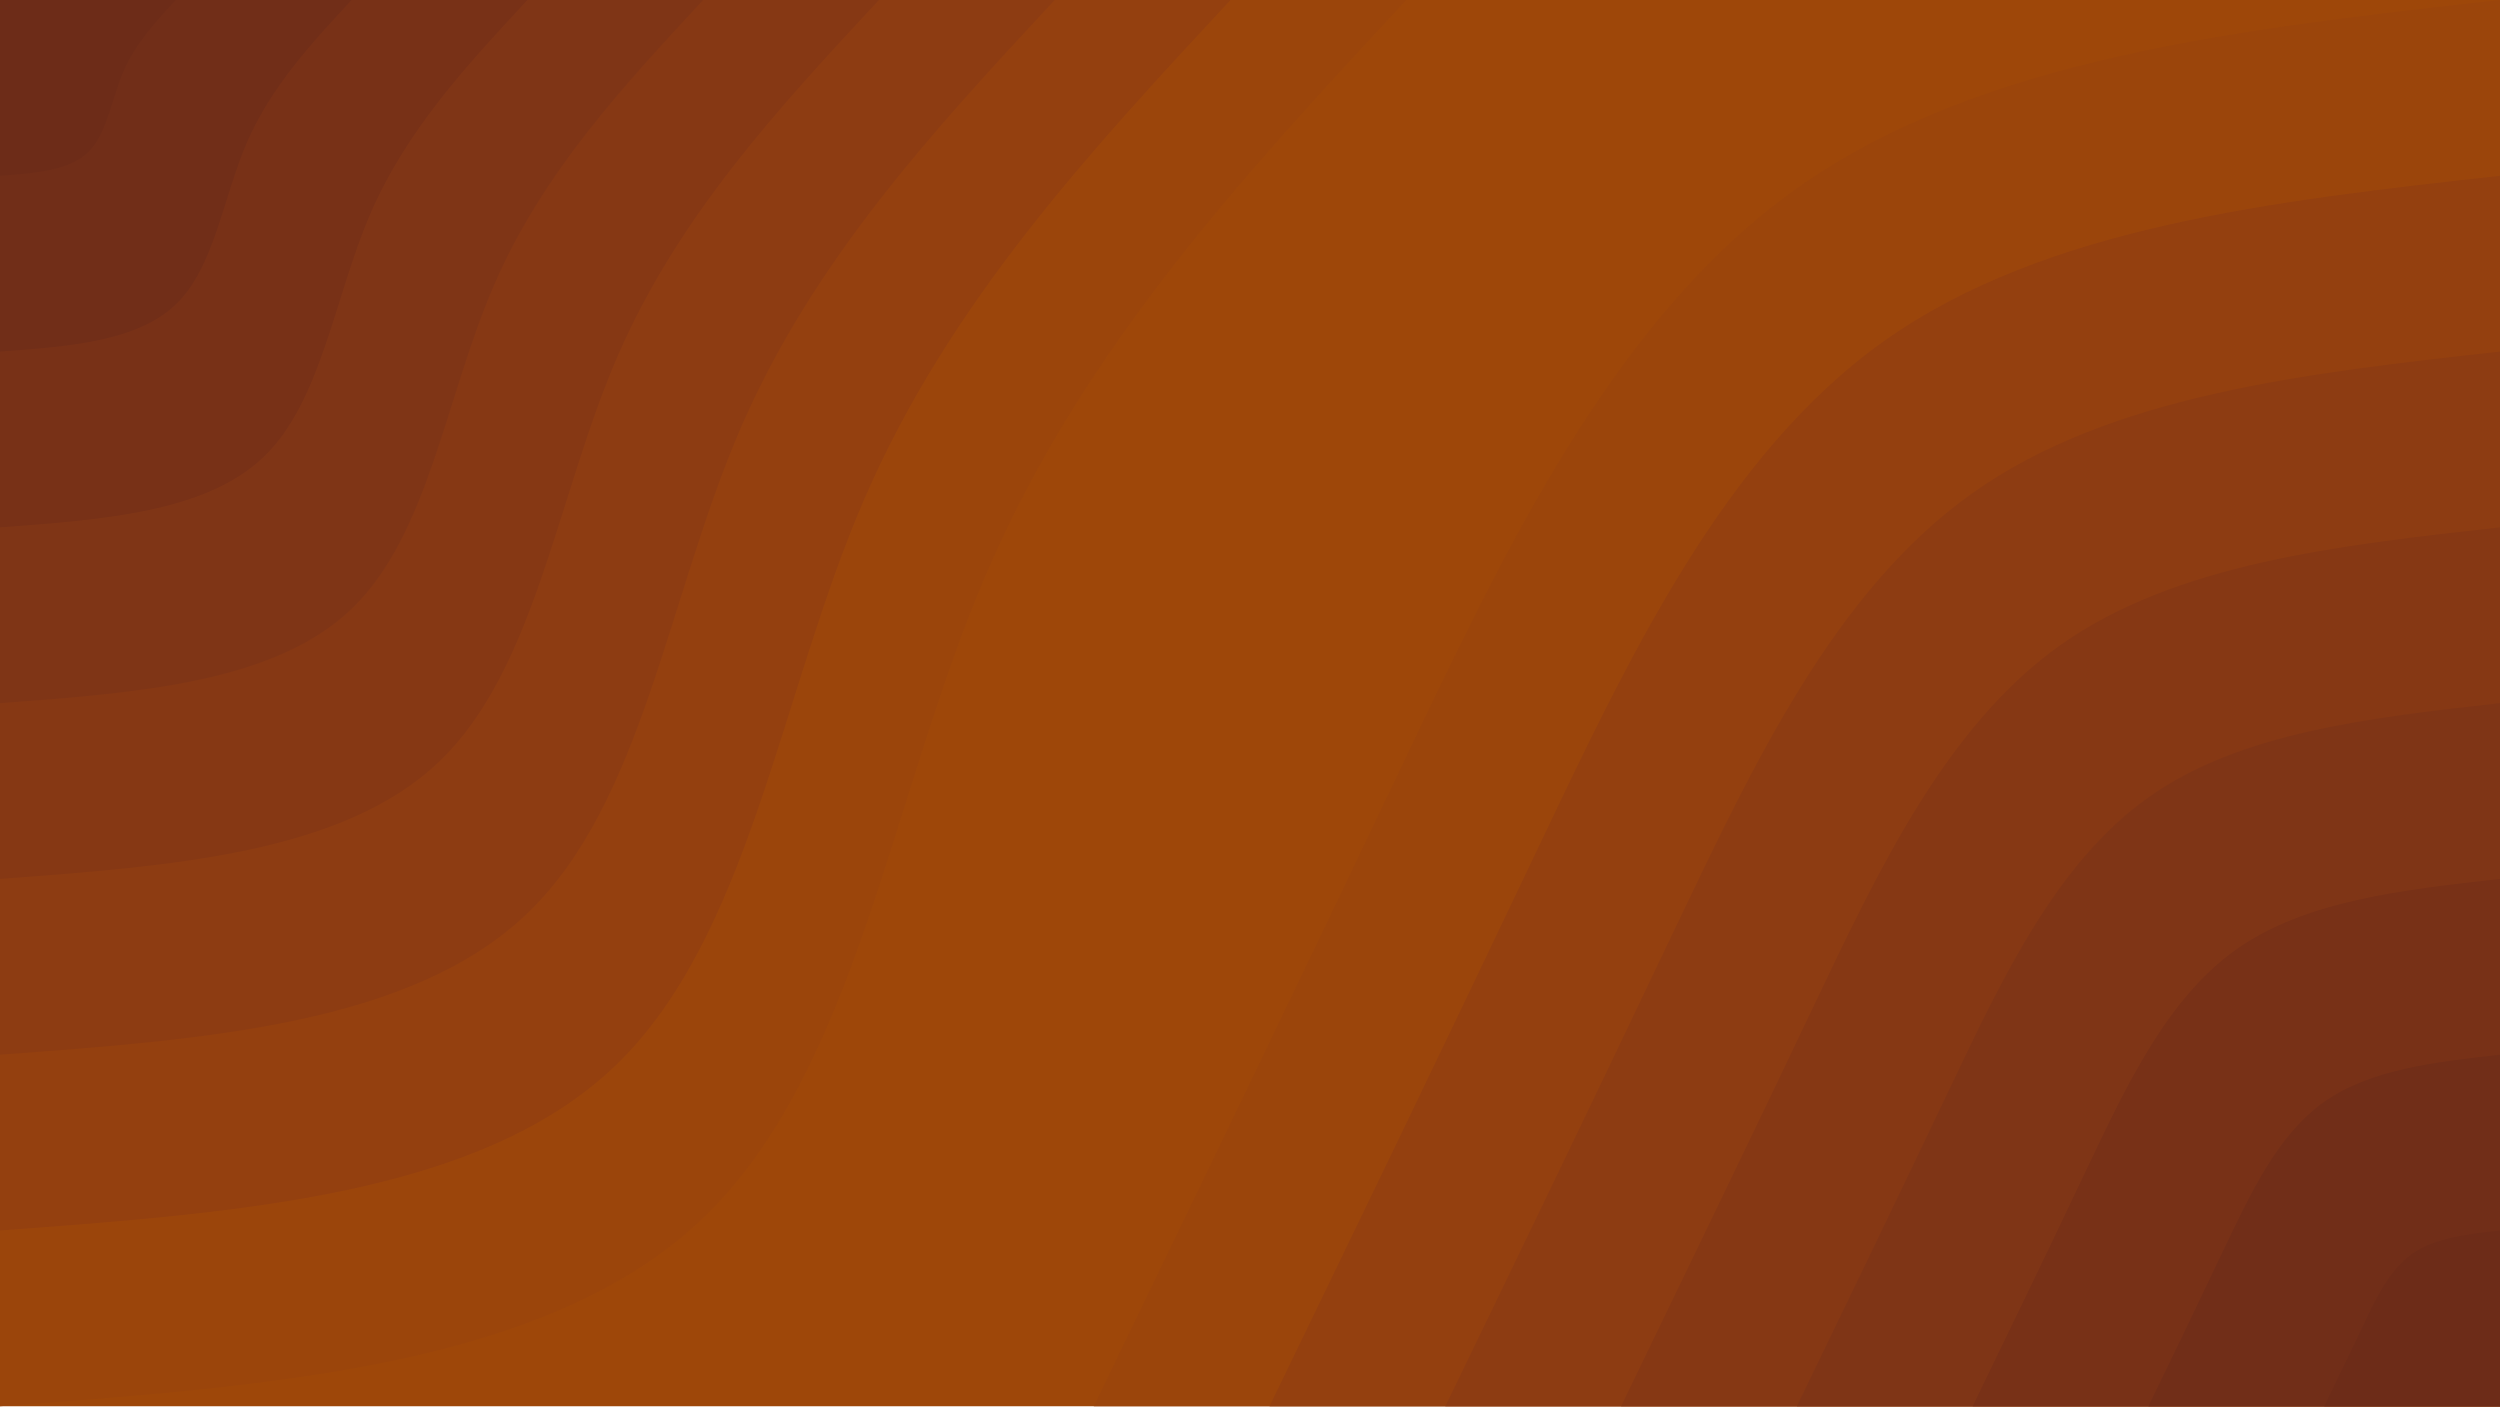
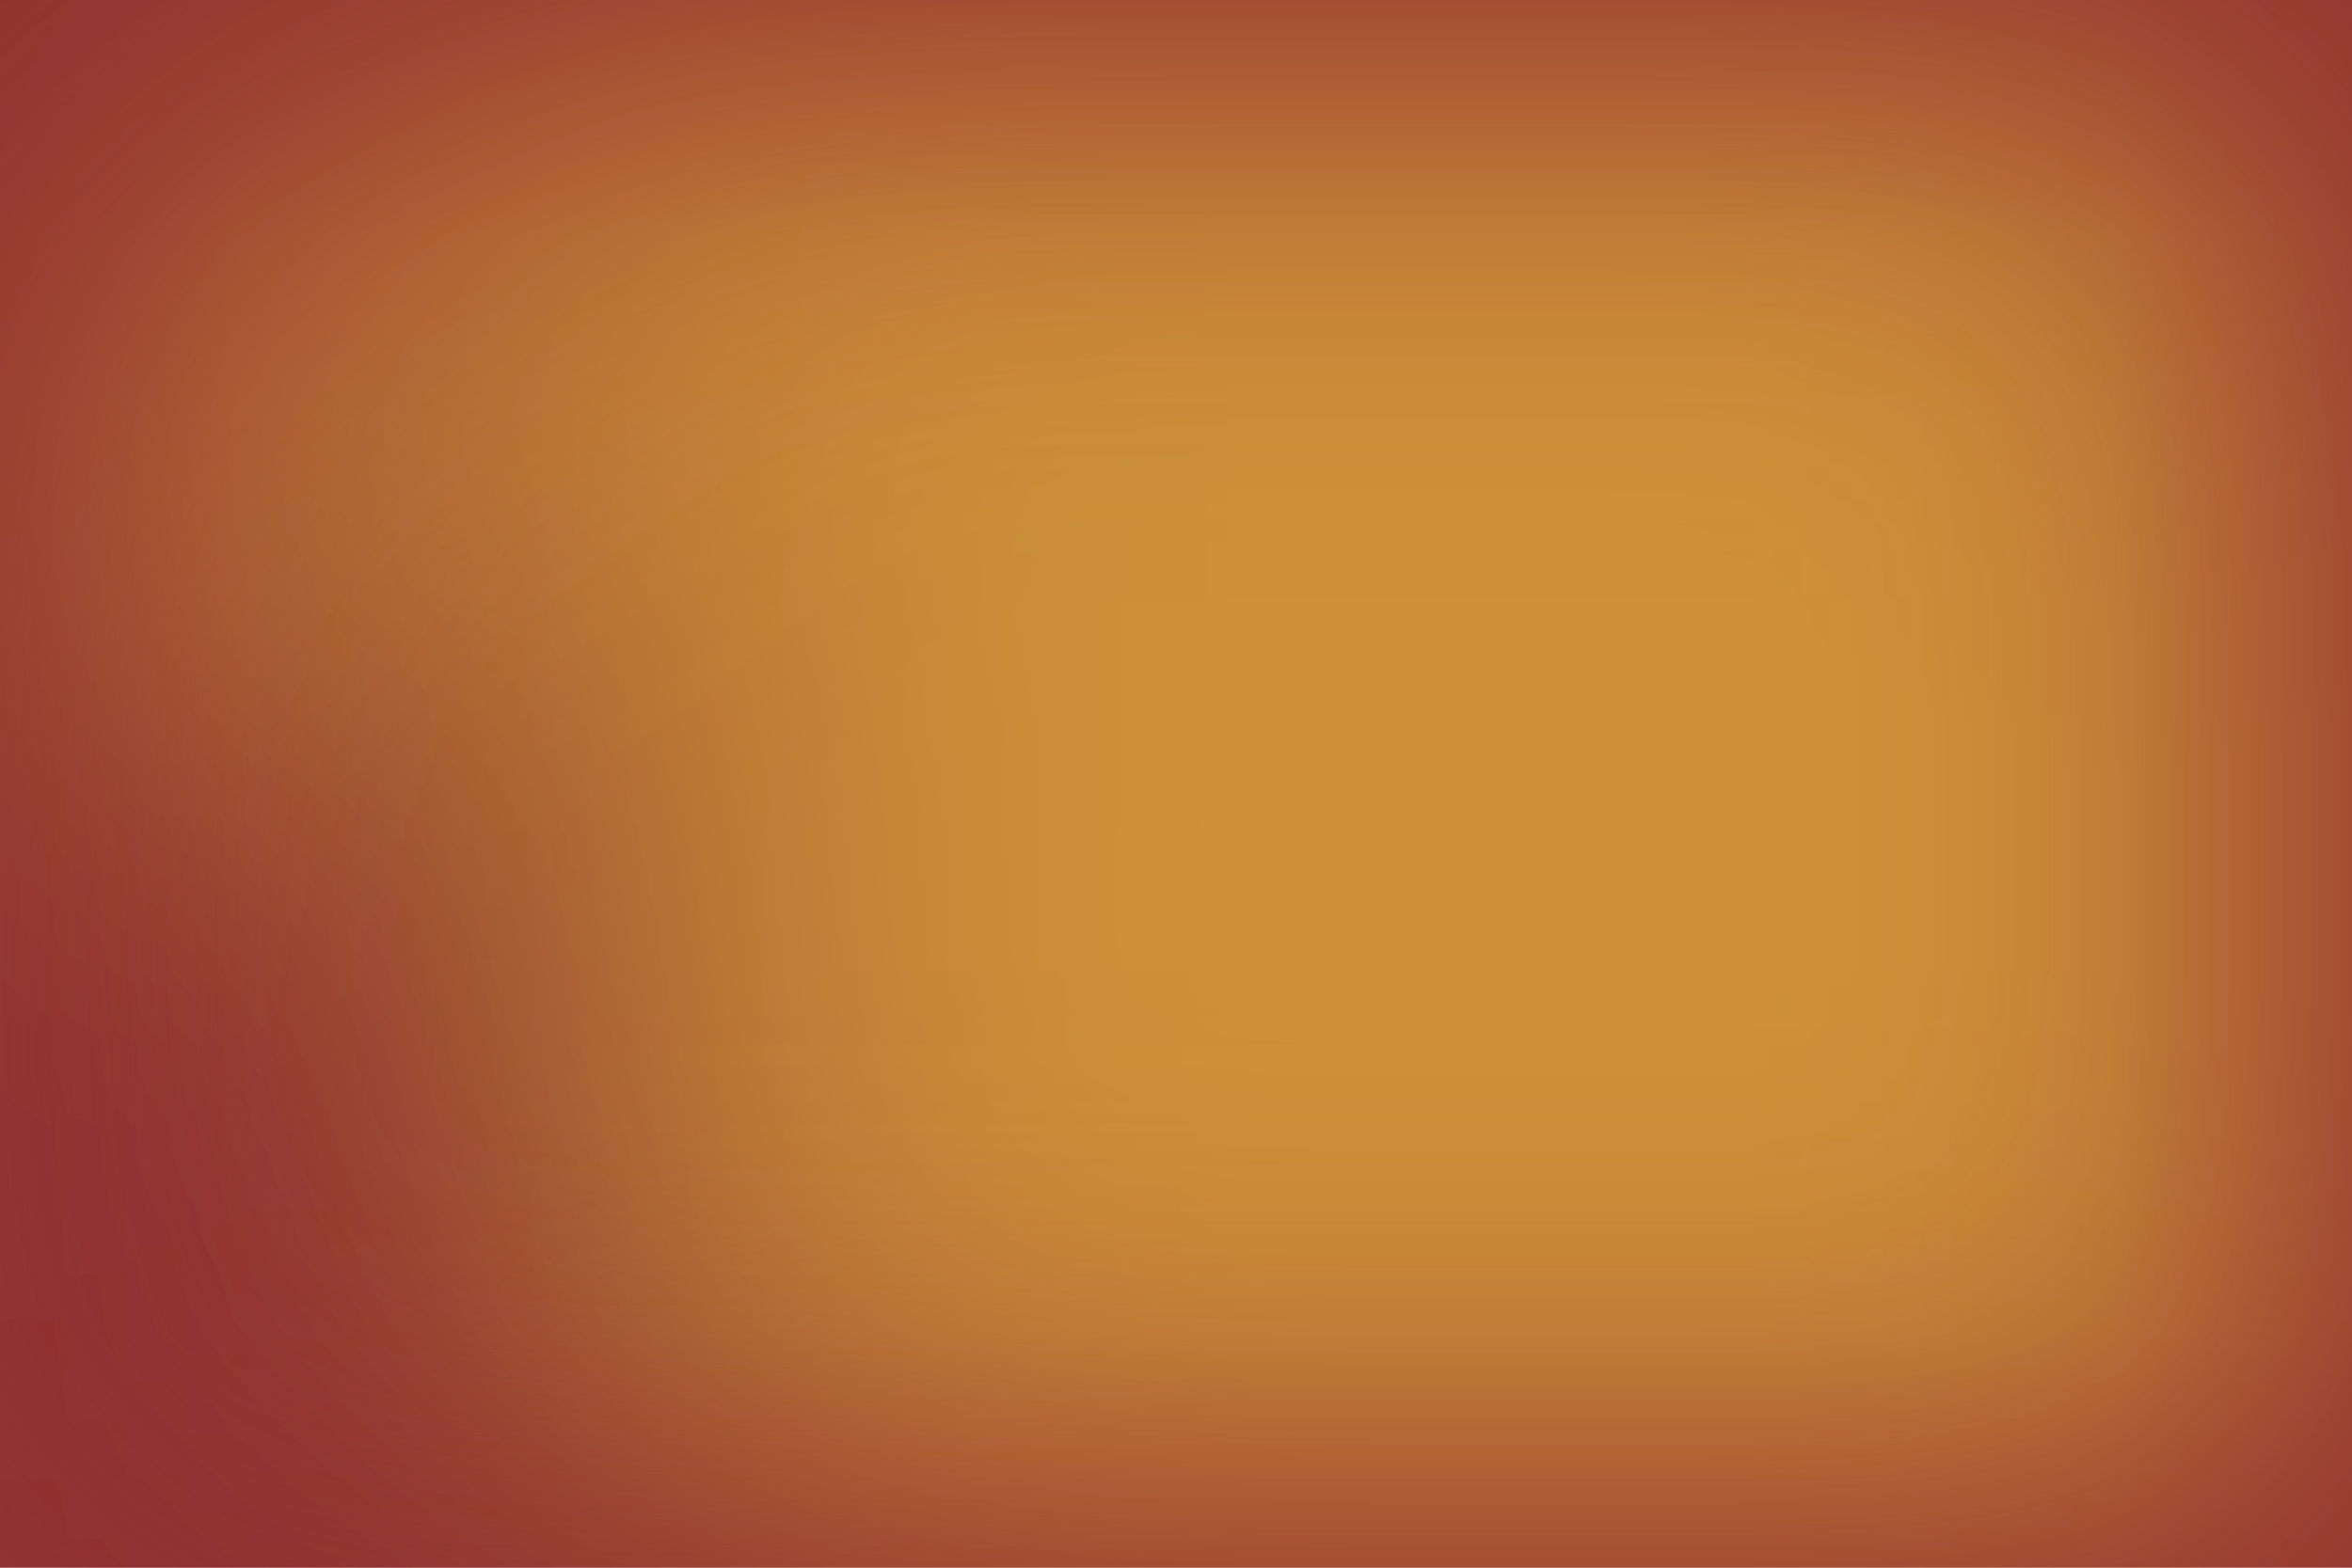
- <svg xmlns="http://www.w3.org/2000/svg" id="visual" viewBox="0 0 960 540" width="960" height="540" version="1.1">
-   <rect x="0" y="0" width="960" height="540" fill="#9e4709" />
+ <svg xmlns="http://www.w3.org/2000/svg" id="visual" viewBox="0 0 900 600" width="900" height="600" version="1.1">
  <defs>
-     <linearGradient id="grad1_0" x1="43.8%" y1="100%" x2="100%" y2="0%">
-       <stop offset="14.444%" stop-color="#6d2c18" stop-opacity="1" />
-       <stop offset="85.556%" stop-color="#6d2c18" stop-opacity="1" />
-     </linearGradient>
+     <filter id="blur1" x="-10%" y="-10%" width="120%" height="120%">
+       <feFlood flood-opacity="0" result="BackgroundImageFix" />
+       <feBlend mode="normal" in="SourceGraphic" in2="BackgroundImageFix" result="shape" />
+       <feGaussianBlur stdDeviation="161" result="effect1_foregroundBlur" />
+     </filter>
  </defs>
-   <defs>
-     <linearGradient id="grad1_1" x1="43.8%" y1="100%" x2="100%" y2="0%">
-       <stop offset="14.444%" stop-color="#6d2c18" stop-opacity="1" />
-       <stop offset="85.556%" stop-color="#742f17" stop-opacity="1" />
-     </linearGradient>
-   </defs>
-   <defs>
-     <linearGradient id="grad1_2" x1="43.8%" y1="100%" x2="100%" y2="0%">
-       <stop offset="14.444%" stop-color="#7c3316" stop-opacity="1" />
-       <stop offset="85.556%" stop-color="#742f17" stop-opacity="1" />
-     </linearGradient>
-   </defs>
-   <defs>
-     <linearGradient id="grad1_3" x1="43.8%" y1="100%" x2="100%" y2="0%">
-       <stop offset="14.444%" stop-color="#7c3316" stop-opacity="1" />
-       <stop offset="85.556%" stop-color="#833615" stop-opacity="1" />
-     </linearGradient>
-   </defs>
-   <defs>
-     <linearGradient id="grad1_4" x1="43.8%" y1="100%" x2="100%" y2="0%">
-       <stop offset="14.444%" stop-color="#8a3a13" stop-opacity="1" />
-       <stop offset="85.556%" stop-color="#833615" stop-opacity="1" />
-     </linearGradient>
-   </defs>
-   <defs>
-     <linearGradient id="grad1_5" x1="43.8%" y1="100%" x2="100%" y2="0%">
-       <stop offset="14.444%" stop-color="#8a3a13" stop-opacity="1" />
-       <stop offset="85.556%" stop-color="#913e11" stop-opacity="1" />
-     </linearGradient>
-   </defs>
-   <defs>
-     <linearGradient id="grad1_6" x1="43.8%" y1="100%" x2="100%" y2="0%">
-       <stop offset="14.444%" stop-color="#97430e" stop-opacity="1" />
-       <stop offset="85.556%" stop-color="#913e11" stop-opacity="1" />
-     </linearGradient>
-   </defs>
-   <defs>
-     <linearGradient id="grad1_7" x1="43.8%" y1="100%" x2="100%" y2="0%">
-       <stop offset="14.444%" stop-color="#97430e" stop-opacity="1" />
-       <stop offset="85.556%" stop-color="#9e4709" stop-opacity="1" />
-     </linearGradient>
-   </defs>
-   <defs>
-     <linearGradient id="grad2_0" x1="0%" y1="100%" x2="56.3%" y2="0%">
-       <stop offset="14.444%" stop-color="#6d2c18" stop-opacity="1" />
-       <stop offset="85.556%" stop-color="#6d2c18" stop-opacity="1" />
-     </linearGradient>
-   </defs>
-   <defs>
-     <linearGradient id="grad2_1" x1="0%" y1="100%" x2="56.3%" y2="0%">
-       <stop offset="14.444%" stop-color="#742f17" stop-opacity="1" />
-       <stop offset="85.556%" stop-color="#6d2c18" stop-opacity="1" />
-     </linearGradient>
-   </defs>
-   <defs>
-     <linearGradient id="grad2_2" x1="0%" y1="100%" x2="56.3%" y2="0%">
-       <stop offset="14.444%" stop-color="#742f17" stop-opacity="1" />
-       <stop offset="85.556%" stop-color="#7c3316" stop-opacity="1" />
-     </linearGradient>
-   </defs>
-   <defs>
-     <linearGradient id="grad2_3" x1="0%" y1="100%" x2="56.3%" y2="0%">
-       <stop offset="14.444%" stop-color="#833615" stop-opacity="1" />
-       <stop offset="85.556%" stop-color="#7c3316" stop-opacity="1" />
-     </linearGradient>
-   </defs>
-   <defs>
-     <linearGradient id="grad2_4" x1="0%" y1="100%" x2="56.3%" y2="0%">
-       <stop offset="14.444%" stop-color="#833615" stop-opacity="1" />
-       <stop offset="85.556%" stop-color="#8a3a13" stop-opacity="1" />
-     </linearGradient>
-   </defs>
-   <defs>
-     <linearGradient id="grad2_5" x1="0%" y1="100%" x2="56.3%" y2="0%">
-       <stop offset="14.444%" stop-color="#913e11" stop-opacity="1" />
-       <stop offset="85.556%" stop-color="#8a3a13" stop-opacity="1" />
-     </linearGradient>
-   </defs>
-   <defs>
-     <linearGradient id="grad2_6" x1="0%" y1="100%" x2="56.3%" y2="0%">
-       <stop offset="14.444%" stop-color="#913e11" stop-opacity="1" />
-       <stop offset="85.556%" stop-color="#97430e" stop-opacity="1" />
-     </linearGradient>
-   </defs>
-   <defs>
-     <linearGradient id="grad2_7" x1="0%" y1="100%" x2="56.3%" y2="0%">
-       <stop offset="14.444%" stop-color="#9e4709" stop-opacity="1" />
-       <stop offset="85.556%" stop-color="#97430e" stop-opacity="1" />
-     </linearGradient>
-   </defs>
-   <g transform="translate(960, 540)">
-     <path d="M-540 0C-501.4 -79.8 -462.8 -159.6 -422.6 -244C-382.4 -328.4 -340.7 -417.5 -270 -467.7C-199.3 -517.8 -99.7 -528.9 0 -540L0 0Z" fill="#9b450b" />
-     <path d="M-472.5 0C-438.7 -69.8 -404.9 -139.6 -369.8 -213.5C-334.6 -287.4 -298.1 -365.4 -236.3 -409.2C-174.4 -453 -87.2 -462.8 0 -472.5L0 0Z" fill="#94400f" />
-     <path d="M-405 0C-376 -59.8 -347.1 -119.7 -317 -183C-286.8 -246.3 -255.5 -313.2 -202.5 -350.7C-149.5 -388.3 -74.7 -396.7 0 -405L0 0Z" fill="#8d3c12" />
-     <path d="M-337.5 0C-313.4 -49.9 -289.2 -99.7 -264.1 -152.5C-239 -205.3 -212.9 -261 -168.8 -292.3C-124.6 -323.6 -62.3 -330.6 0 -337.5L0 0Z" fill="#863814" />
-     <path d="M-270 0C-250.7 -39.9 -231.4 -79.8 -211.3 -122C-191.2 -164.2 -170.3 -208.8 -135 -233.8C-99.7 -258.9 -49.8 -264.4 0 -270L0 0Z" fill="#7f3516" />
-     <path d="M-202.5 0C-188 -29.9 -173.5 -59.8 -158.5 -91.5C-143.4 -123.2 -127.8 -156.6 -101.3 -175.4C-74.7 -194.2 -37.4 -198.3 0 -202.5L0 0Z" fill="#783117" />
-     <path d="M-135 0C-125.3 -19.9 -115.7 -39.9 -105.7 -61C-95.6 -82.1 -85.2 -104.4 -67.5 -116.9C-49.8 -129.4 -24.9 -132.2 0 -135L0 0Z" fill="#712e18" />
-     <path d="M-67.5 0C-62.7 -10 -57.8 -19.9 -52.8 -30.5C-47.8 -41.1 -42.6 -52.2 -33.8 -58.5C-24.9 -64.7 -12.5 -66.1 0 -67.5L0 0Z" fill="#6d2c18" />
-   </g>
-   <g transform="translate(0, 0)">
-     <path d="M540 0C478.3 66.4 416.6 132.9 379.3 219C342 305.1 329.2 410.9 270 467.7C210.8 524.4 105.4 532.2 0 540L0 0Z" fill="#9b450b" />
-     <path d="M472.5 0C418.5 58.1 364.5 116.3 331.9 191.6C299.3 267 288 359.5 236.3 409.2C184.5 458.9 92.2 465.7 0 472.5L0 0Z" fill="#94400f" />
-     <path d="M405 0C358.7 49.8 312.5 99.7 284.5 164.2C256.5 228.8 246.9 308.2 202.5 350.7C158.1 393.3 79.1 399.2 0 405L0 0Z" fill="#8d3c12" />
-     <path d="M337.5 0C298.9 41.5 260.4 83.1 237.1 136.9C213.8 190.7 205.7 256.8 168.8 292.3C131.8 327.8 65.9 332.6 0 337.5L0 0Z" fill="#863814" />
-     <path d="M270 0C239.2 33.2 208.3 66.4 189.7 109.5C171 152.6 164.6 205.4 135 233.8C105.4 262.2 52.7 266.1 0 270L0 0Z" fill="#7f3516" />
-     <path d="M202.5 0C179.4 24.9 156.2 49.8 142.2 82.1C128.3 114.4 123.4 154.1 101.3 175.4C79.1 196.7 39.5 199.6 0 202.5L0 0Z" fill="#783117" />
-     <path d="M135 0C119.6 16.6 104.2 33.2 94.8 54.7C85.5 76.3 82.3 102.7 67.5 116.9C52.7 131.1 26.4 133.1 0 135L0 0Z" fill="#712e18" />
-     <path d="M67.5 0C59.8 8.3 52.1 16.6 47.4 27.4C42.8 38.1 41.1 51.4 33.8 58.5C26.4 65.6 13.2 66.5 0 67.5L0 0Z" fill="#6d2c18" />
+   <rect width="900" height="600" fill="#913131" />
+   <g filter="url(#blur1)">
+     <circle cx="449" cy="478" fill="#ce9039" r="357" />
+     <circle cx="833" cy="12" fill="#913131" r="357" />
+     <circle cx="1" cy="473" fill="#ce9039" r="357" />
+     <circle cx="511" cy="172" fill="#ce9039" r="357" />
+     <circle cx="254" cy="553" fill="#913131" r="357" />
+     <circle cx="601" cy="375" fill="#ce9039" r="357" />
  </g>
</svg>
